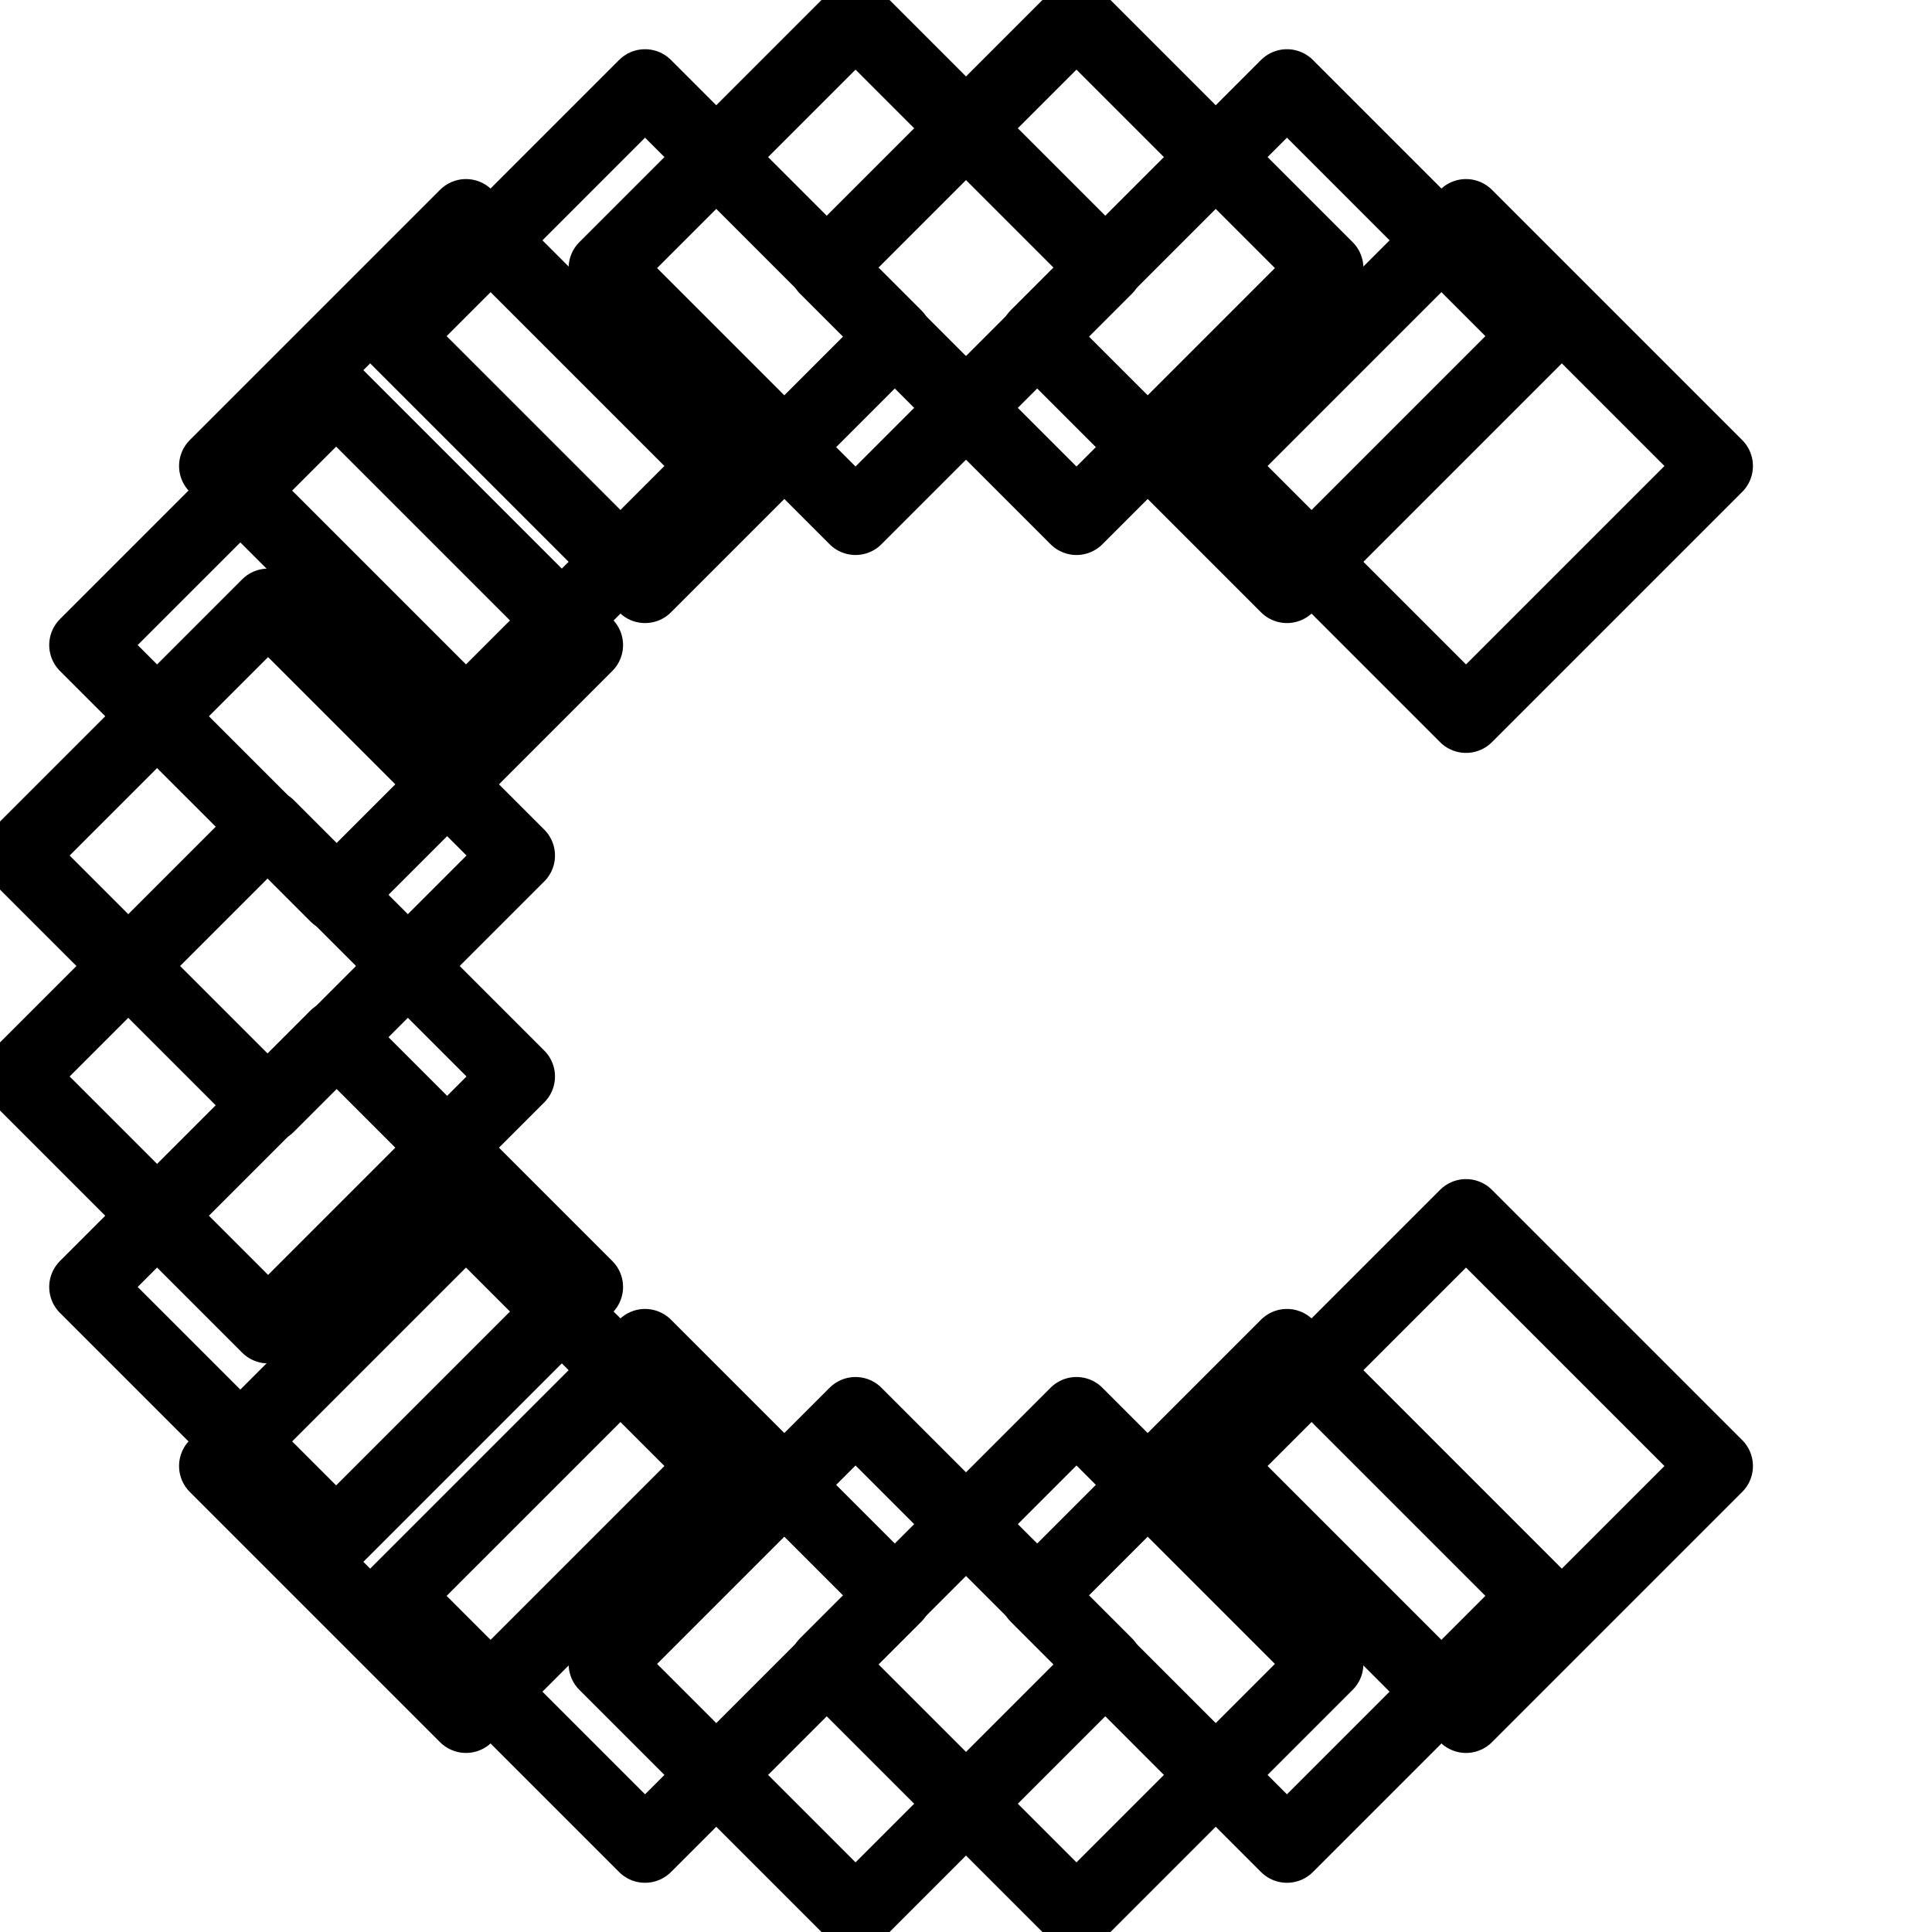
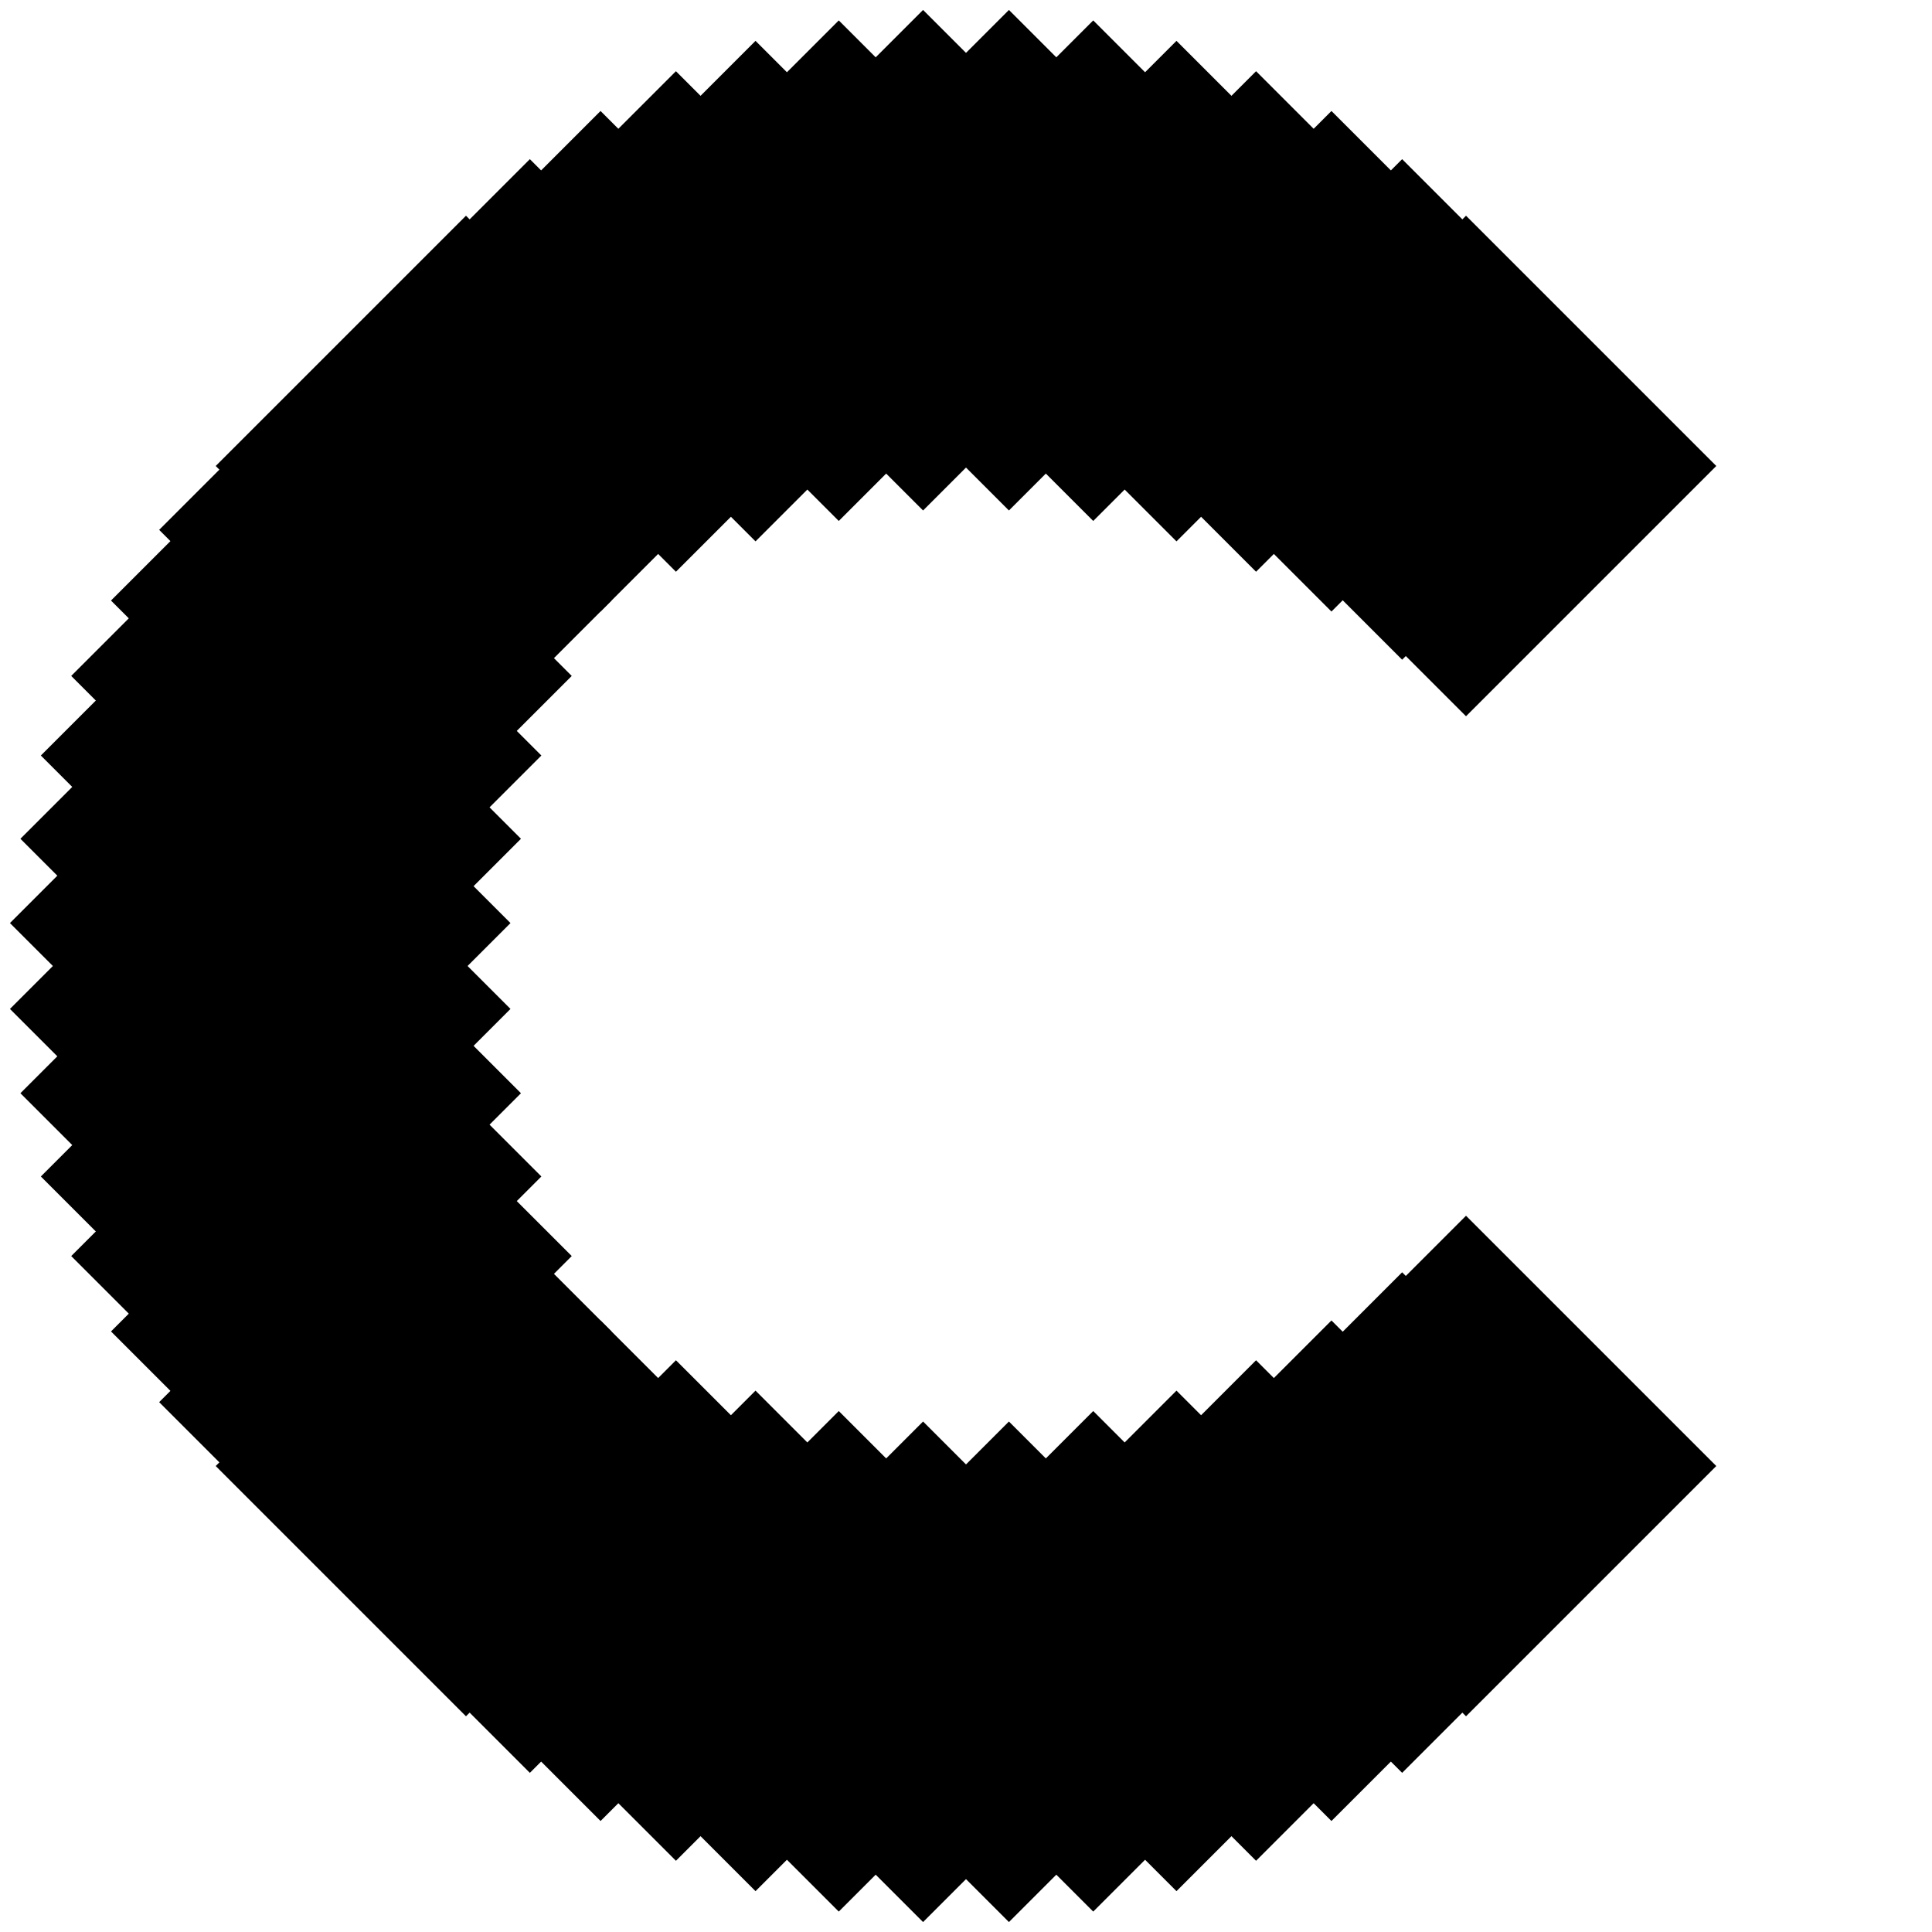
<svg xmlns="http://www.w3.org/2000/svg" viewBox="0 0 369 369">
-   <g fill="none" stroke="#000" stroke-width="14" stroke-linejoin="round">
+   <g fill="#000">
    <path d="M280.0 41.2L232.2 89.0L280.0 136.8L327.8 89.0Z" />
-     <path d="M245.8 16.4L198.0 64.2L245.8 112.0L293.6 64.2Z" />
-     <path d="M205.6 3.4L157.8 51.2L205.6 99.0L253.4 51.2Z" />
-     <path d="M163.4 3.4L115.6 51.2L163.4 99.0L211.2 51.2Z" />
-     <path d="M123.2 16.4L75.4 64.2L123.2 112.0L171.0 64.2Z" />
+     <path d="M267.8 30.4L220.0 78.2L267.8 126.0L315.6 78.2Z" />
+     <path d="M254.3 21.2L206.5 69.0L254.3 116.8L302.1 69.0Z" />
+     <path d="M239.9 13.6L192.1 61.4L239.9 109.2L287.7 61.4Z" />
+     <path d="M224.7 7.8L176.9 55.6L224.7 103.4L272.5 55.6Z" />
+     <path d="M208.8 3.9L161.0 51.7L208.8 99.5L256.6 51.7Z" />
+     <path d="M192.7 1.9L144.9 49.7L192.7 97.5L240.5 49.7Z" />
+     <path d="M176.3 1.9L128.5 49.7L176.3 97.5L224.1 49.7Z" />
+     <path d="M160.2 3.9L112.4 51.7L160.2 99.5L208.0 51.7Z" />
+     <path d="M144.3 7.8L96.5 55.6L144.3 103.4L192.1 55.6Z" />
+     <path d="M129.1 13.6L81.3 61.4L129.1 109.2L176.9 61.4Z" />
+     <path d="M114.7 21.2L66.9 69.0L114.7 116.8L162.5 69.0Z" />
+     <path d="M101.2 30.4L53.4 78.2L101.2 126.0L149.0 78.2Z" />
    <path d="M89.0 41.2L41.2 89.0L89.0 136.8L136.8 89.0Z" />
-     <path d="M64.2 75.4L16.4 123.2L64.2 171.0L112.0 123.2Z" />
-     <path d="M51.2 115.6L3.4 163.4L51.2 211.2L99.0 163.4Z" />
-     <path d="M51.2 157.8L3.4 205.6L51.2 253.4L99.0 205.6Z" />
-     <path d="M64.2 198.0L16.4 245.8L64.2 293.6L112.0 245.8Z" />
+     <path d="M78.2 53.4L30.4 101.2L78.2 149.0L126.0 101.2Z" />
+     <path d="M69.0 66.9L21.2 114.7L69.0 162.5L116.8 114.7Z" />
+     <path d="M61.4 81.3L13.6 129.1L61.4 176.9L109.2 129.1Z" />
+     <path d="M55.6 96.5L7.8 144.3L55.6 192.1L103.4 144.3Z" />
+     <path d="M51.7 112.4L3.9 160.2L51.7 208.0L99.5 160.2Z" />
+     <path d="M49.7 128.5L1.9 176.3L49.7 224.1L97.5 176.3Z" />
+     <path d="M49.7 144.9L1.9 192.7L49.7 240.5L97.5 192.7Z" />
+     <path d="M51.7 161.0L3.9 208.8L51.7 256.6L99.5 208.8Z" />
+     <path d="M55.6 176.9L7.8 224.7L55.6 272.5L103.4 224.7Z" />
+     <path d="M61.4 192.1L13.6 239.9L61.4 287.7L109.2 239.9Z" />
+     <path d="M69.0 206.5L21.2 254.3L69.0 302.1L116.8 254.3Z" />
+     <path d="M78.2 220.0L30.4 267.8L78.2 315.6L126.0 267.8Z" />
    <path d="M89.0 232.2L41.2 280.0L89.0 327.8L136.8 280.0Z" />
-     <path d="M123.2 257.0L75.4 304.8L123.2 352.6L171.0 304.8Z" />
-     <path d="M163.4 270.0L115.6 317.8L163.4 365.6L211.2 317.8Z" />
-     <path d="M205.6 270.0L157.8 317.8L205.6 365.6L253.4 317.8Z" />
-     <path d="M245.8 257.0L198.0 304.8L245.8 352.6L293.6 304.8Z" />
+     <path d="M101.2 243.0L53.4 290.8L101.2 338.6L149.0 290.8Z" />
+     <path d="M114.7 252.2L66.9 300.0L114.7 347.8L162.5 300.0Z" />
+     <path d="M129.1 259.8L81.3 307.6L129.1 355.4L176.9 307.6Z" />
+     <path d="M144.3 265.6L96.5 313.4L144.3 361.2L192.1 313.4Z" />
+     <path d="M160.2 269.5L112.4 317.3L160.2 365.1L208.0 317.3Z" />
+     <path d="M176.3 271.5L128.5 319.3L176.3 367.1L224.1 319.3Z" />
+     <path d="M192.7 271.5L144.9 319.3L192.7 367.1L240.5 319.3Z" />
+     <path d="M208.8 269.5L161.0 317.3L208.8 365.1L256.6 317.3Z" />
+     <path d="M224.7 265.6L176.9 313.4L224.7 361.2L272.5 313.4Z" />
+     <path d="M239.9 259.8L192.1 307.6L239.9 355.4L287.7 307.6Z" />
+     <path d="M254.3 252.2L206.5 300.0L254.3 347.8L302.1 300.0Z" />
+     <path d="M267.8 243.0L220.0 290.8L267.8 338.6L315.6 290.8Z" />
    <path d="M280.0 232.2L232.2 280.0L280.0 327.8L327.8 280.0Z" />
  </g>
</svg>
